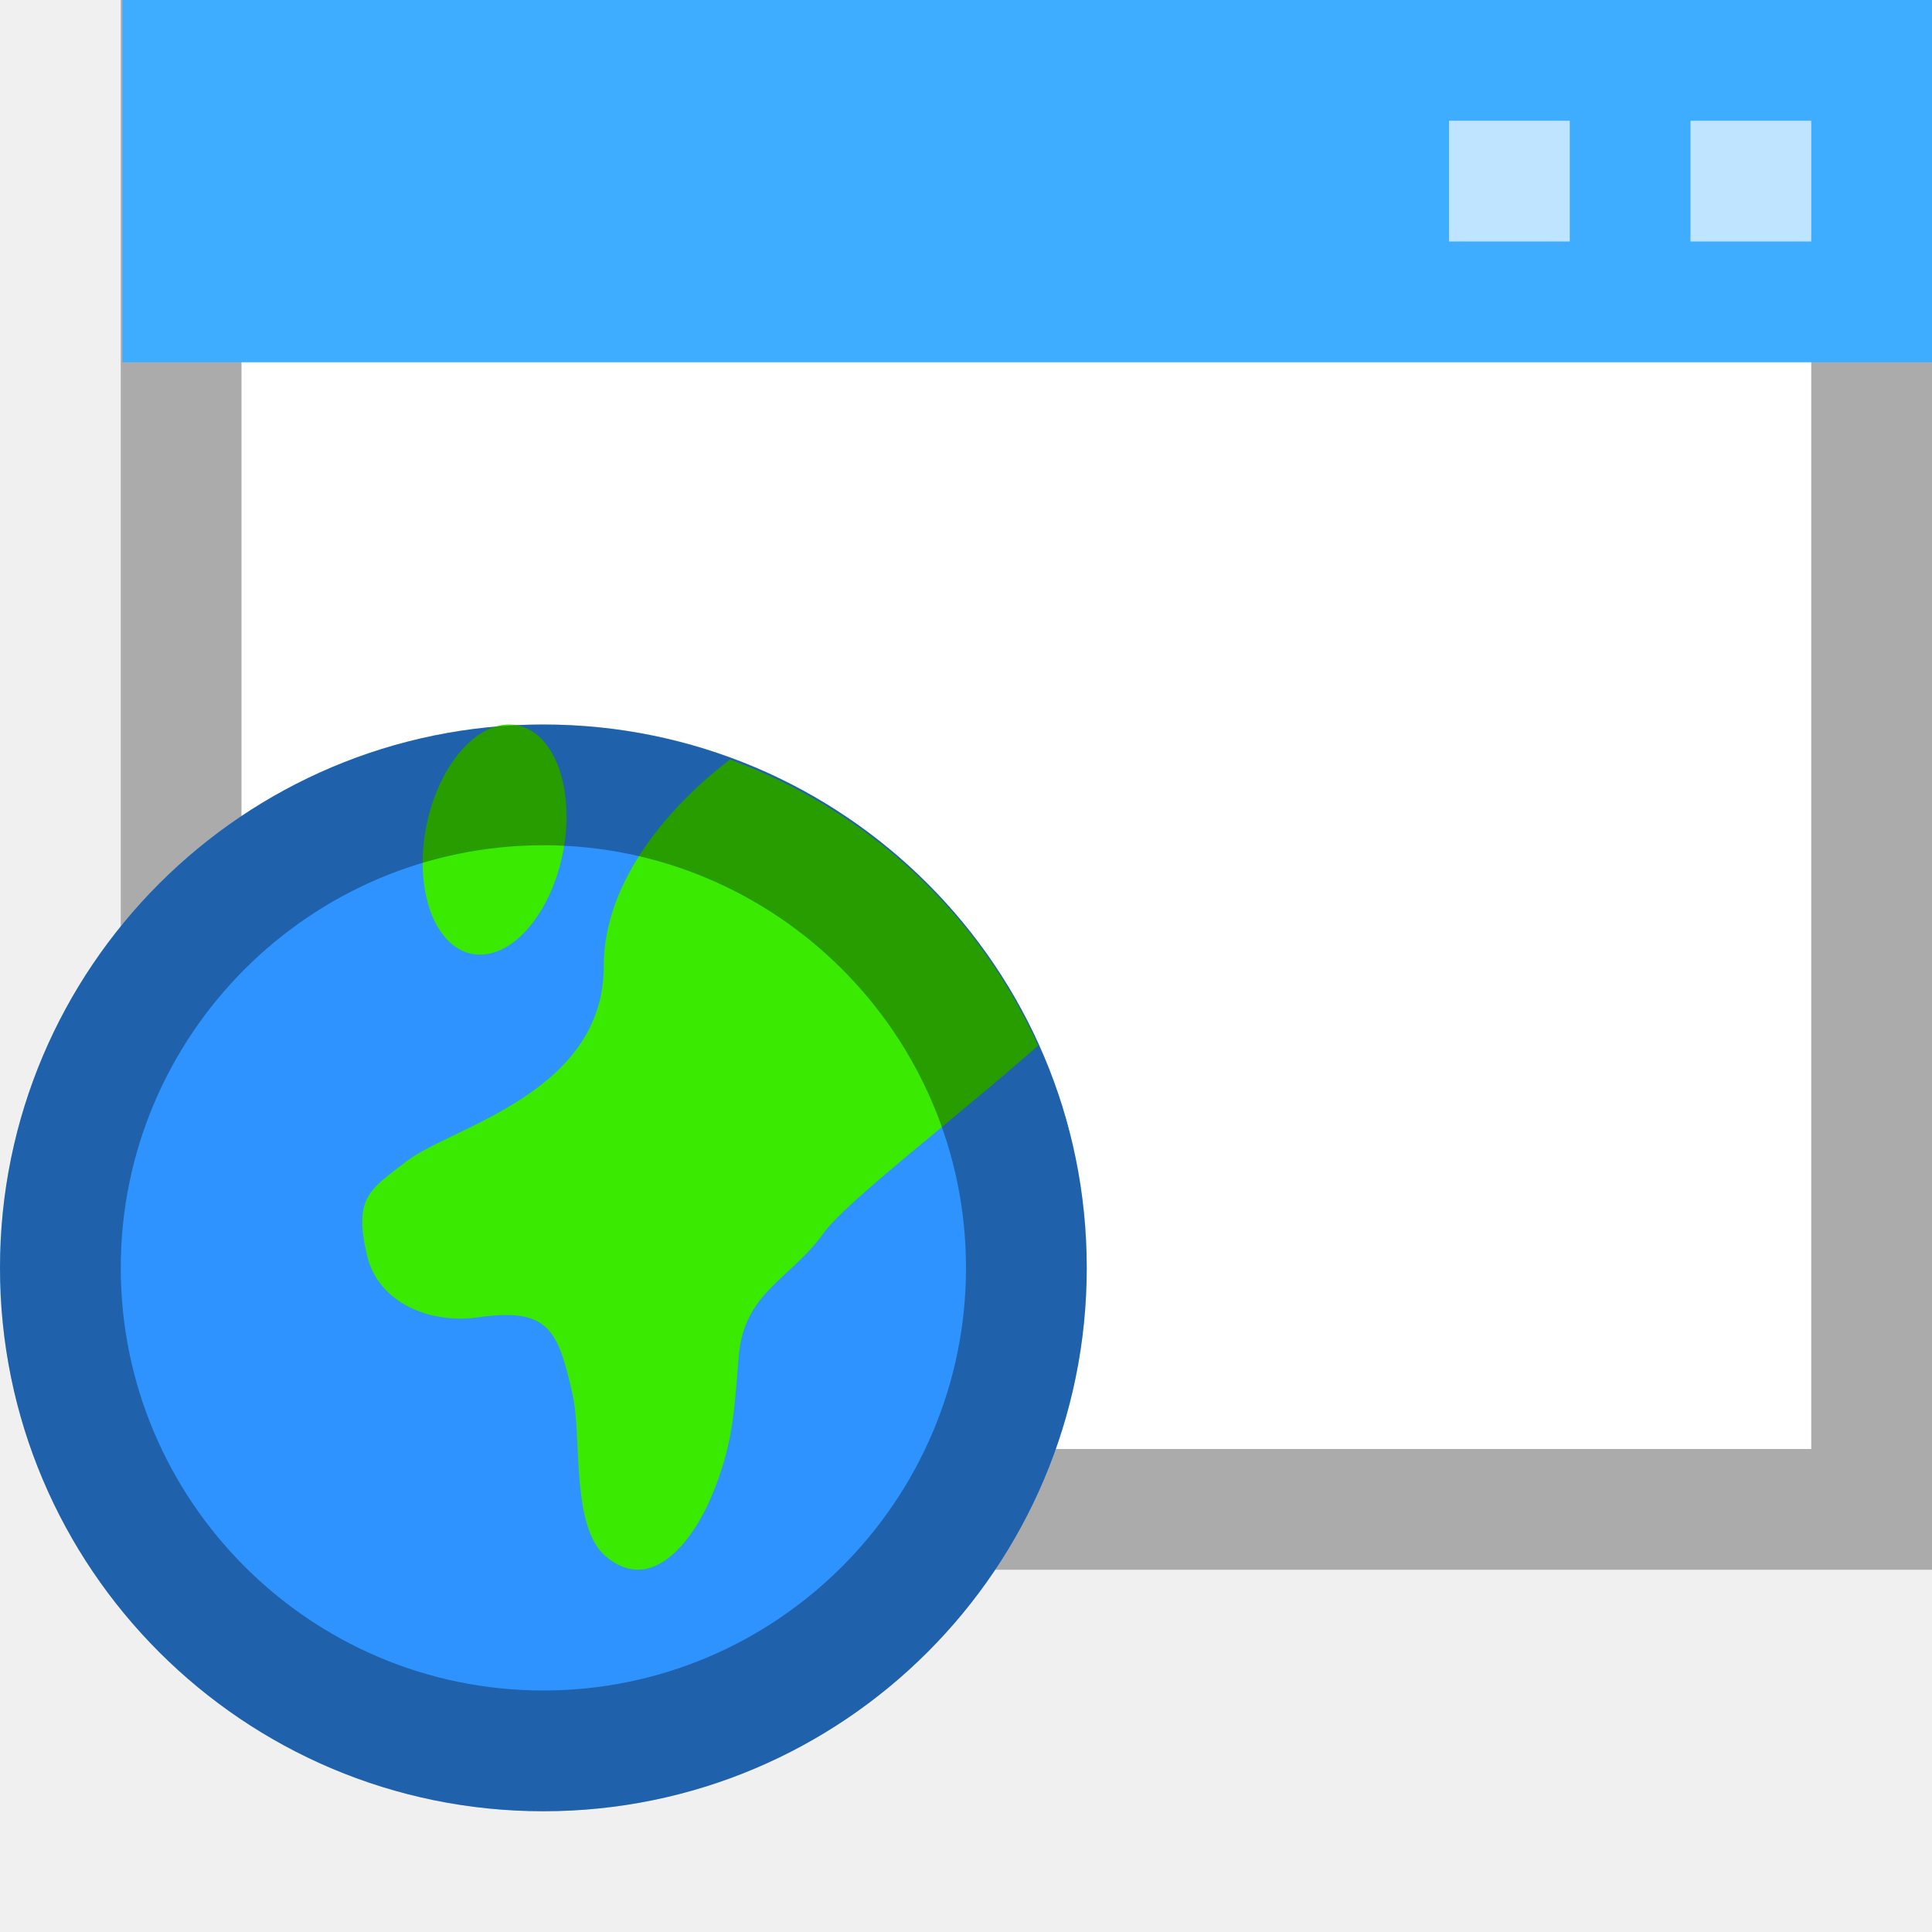
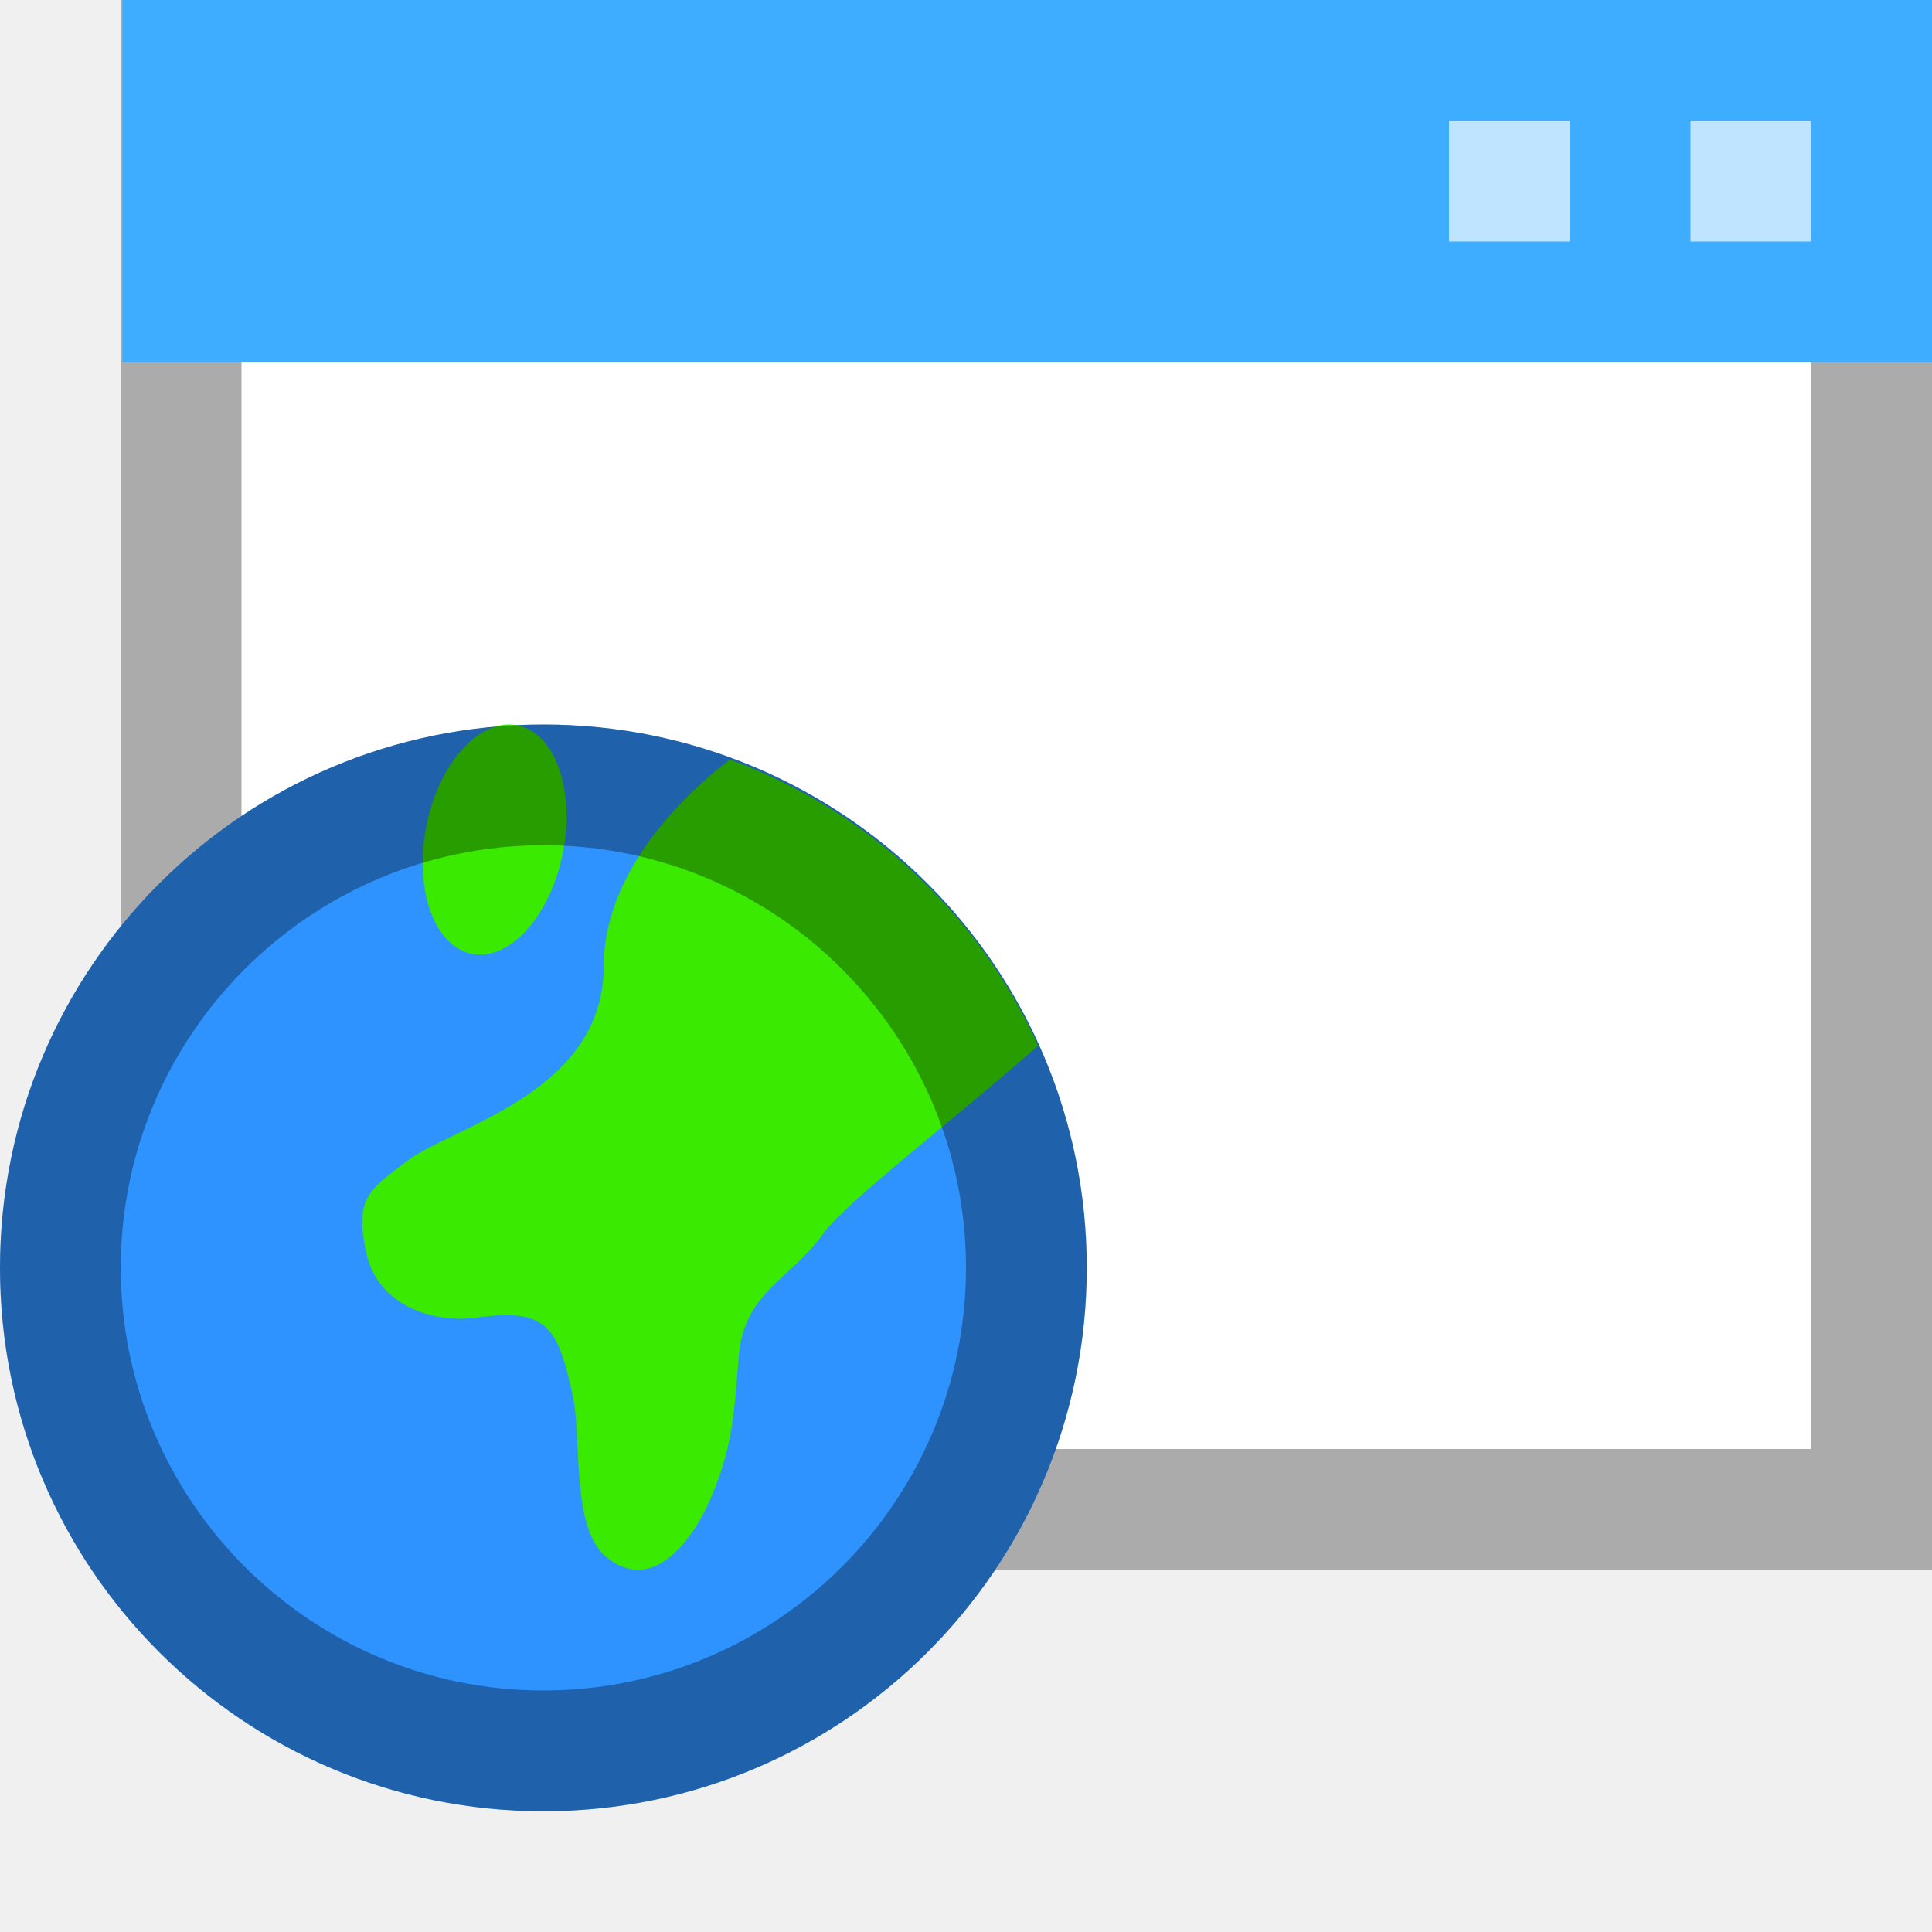
- <svg xmlns="http://www.w3.org/2000/svg" version="1.1" id="Vector_Icons" x="0px" y="0px" width="16px" height="16px" viewBox="0 0 16 16" style="enable-background:new 0 0 16 16;" xml:space="preserve">
-   <linearGradient id="SVGID_1_" gradientUnits="userSpaceOnUse" x1="-84" y1="-168" x2="-84" y2="-169">
-     <stop offset="0" style="stop-color:#656565" />
-     <stop offset="0.618" style="stop-color:#1B1B1B" />
-     <stop offset="0.629" style="stop-color:#545454" />
-     <stop offset="0.983" style="stop-color:#3E3E3E" />
-   </linearGradient>
-   <rect x="1" style="fill:#FFFFFF;" width="15" height="13" />
-   <g style="opacity:0.33;">
-     <path d="M15,1v11H2V1H15 M16,0H1v13h15V0L16,0z" />
+ <svg xmlns="http://www.w3.org/2000/svg" id="New_Vector" data-name="New Vector" width="16" height="16" version="1.1" viewBox="0 0 16 16">
+   <defs>
+     <style>
+       .cls-1 {
+         fill: #3aea00;
+       }
+ 
+       .cls-1, .cls-2, .cls-3, .cls-4, .cls-5, .cls-6 {
+         stroke-width: 0px;
+       }
+ 
+       .cls-2 {
+         fill: #000;
+       }
+ 
+       .cls-3 {
+         opacity: .67;
+       }
+ 
+       .cls-3, .cls-6 {
+         fill: #fff;
+       }
+ 
+       .cls-7 {
+         opacity: .33;
+       }
+ 
+       .cls-4 {
+         fill: #3eadff;
+       }
+ 
+       .cls-5 {
+         fill: #2e92ff;
+       }
+     </style>
+   </defs>
+   <rect class="cls-6" x="1" width="15" height="13" />
+   <g class="cls-7">
+     <path class="cls-2" d="M15,1v11H2V1h13M16,0H1v13h15V0h0Z" />
  </g>
-   <rect x="1.014" style="fill:#3EADFF;" width="14.986" height="3" />
-   <rect x="14" y="1" style="opacity:0.67;fill:#FFFFFF;" width="1" height="1" />
-   <rect x="12" y="1" style="opacity:0.67;fill:#FFFFFF;" width="1" height="1" />
-   <circle style="fill:#2E92FF;" cx="4.5" cy="10.5" r="4.5" />
-   <path style="fill:#3AEA00;" d="M6.045,6.29C5.574,6.65,5,7.275,5,8c0,1.056-1.261,1.331-1.632,1.616c-0.308,0.237-0.44,0.3-0.33,0.776  c0.093,0.404,0.529,0.573,0.918,0.518c0.584-0.084,0.665,0.096,0.786,0.64c0.079,0.356-0.016,1.094,0.274,1.339  c0.391,0.33,0.732-0.151,0.876-0.495c0.178-0.424,0.188-0.696,0.226-1.162c0.043-0.531,0.43-0.638,0.703-1.02  c0.185-0.259,1.07-0.931,1.776-1.553C8.104,7.561,7.183,6.707,6.045,6.29z" />
-   <path style="fill:#3AEA00;" d="M4.661,7.066C4.556,7.589,4.219,7.962,3.907,7.899C3.595,7.837,3.427,7.363,3.531,6.84  c0.105-0.523,0.442-0.896,0.754-0.833C4.597,6.069,4.765,6.543,4.661,7.066z" />
-   <g style="opacity:0.33;">
-     <path d="M4.5,7C6.43,7,8,8.57,8,10.5S6.43,14,4.5,14S1,12.43,1,10.5S2.57,7,4.5,7 M4.5,6C2.015,6,0,8.015,0,10.5S2.015,15,4.5,15   S9,12.985,9,10.5S6.985,6,4.5,6L4.5,6z" />
+   <rect class="cls-4" x="1.014" width="14.986" height="3" />
+   <rect class="cls-3" x="14" y="1" width="1" height="1" />
+   <rect class="cls-3" x="12" y="1" width="1" height="1" />
+   <circle class="cls-5" cx="4.5" cy="10.5" r="4.5" />
+   <path class="cls-1" d="M6.045,6.29c-.471.361-1.045.986-1.045,1.71,0,1.056-1.261,1.331-1.632,1.617-.308.237-.44.3-.33.776.093.404.529.573.918.518.584-.084.665.096.786.64.079.356-.016,1.094.274,1.339.391.33.732-.151.876-.495.178-.424.188-.696.226-1.162.043-.532.43-.638.703-1.02.185-.258,1.07-.931,1.776-1.553-.494-1.098-1.415-1.952-2.553-2.37Z" />
+   <path class="cls-1" d="M4.661,7.066c-.104.523-.442.896-.754.833-.312-.062-.48-.537-.376-1.059s.442-.896.754-.833c.312.062.48.537.376,1.059Z" />
+   <g class="cls-7">
+     <path class="cls-2" d="M4.5,7c1.93,0,3.5,1.57,3.5,3.5s-1.57,3.5-3.5,3.5-3.5-1.57-3.5-3.5,1.57-3.5,3.5-3.5M4.5,6c-2.485,0-4.5,2.015-4.5,4.5s2.015,4.5,4.5,4.5,4.5-2.015,4.5-4.5-2.015-4.5-4.5-4.5h0Z" />
  </g>
</svg>
